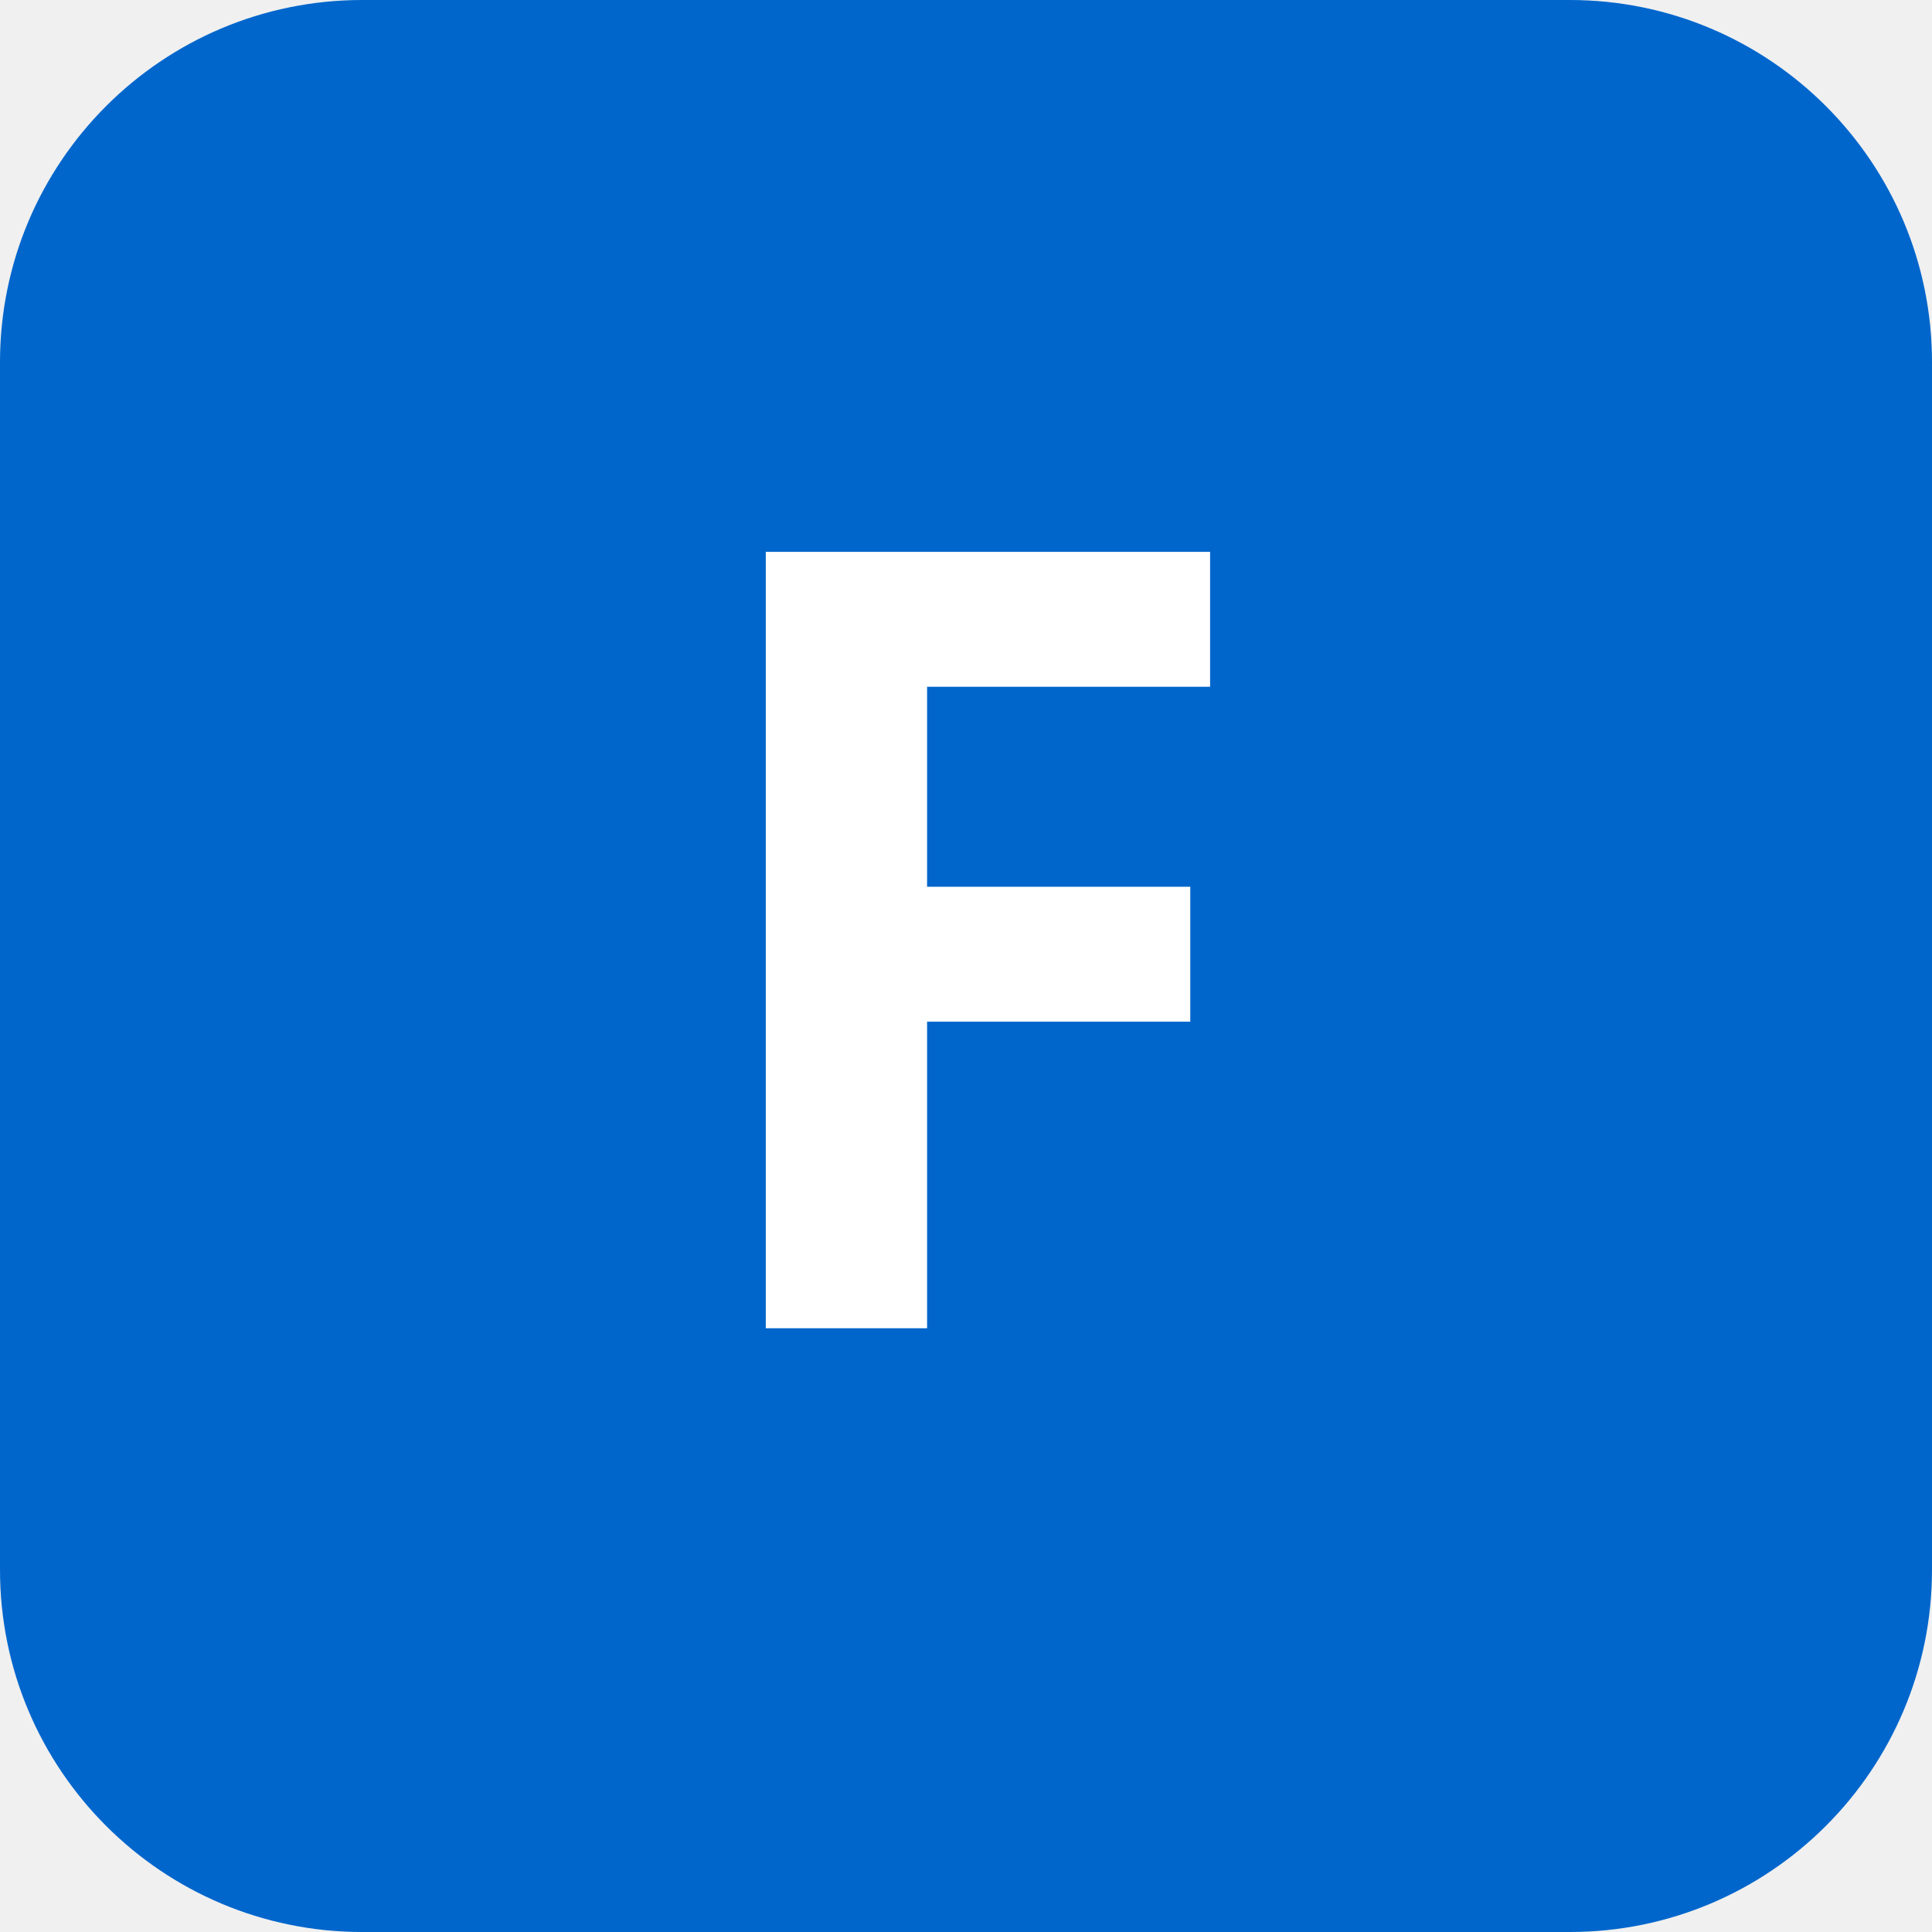
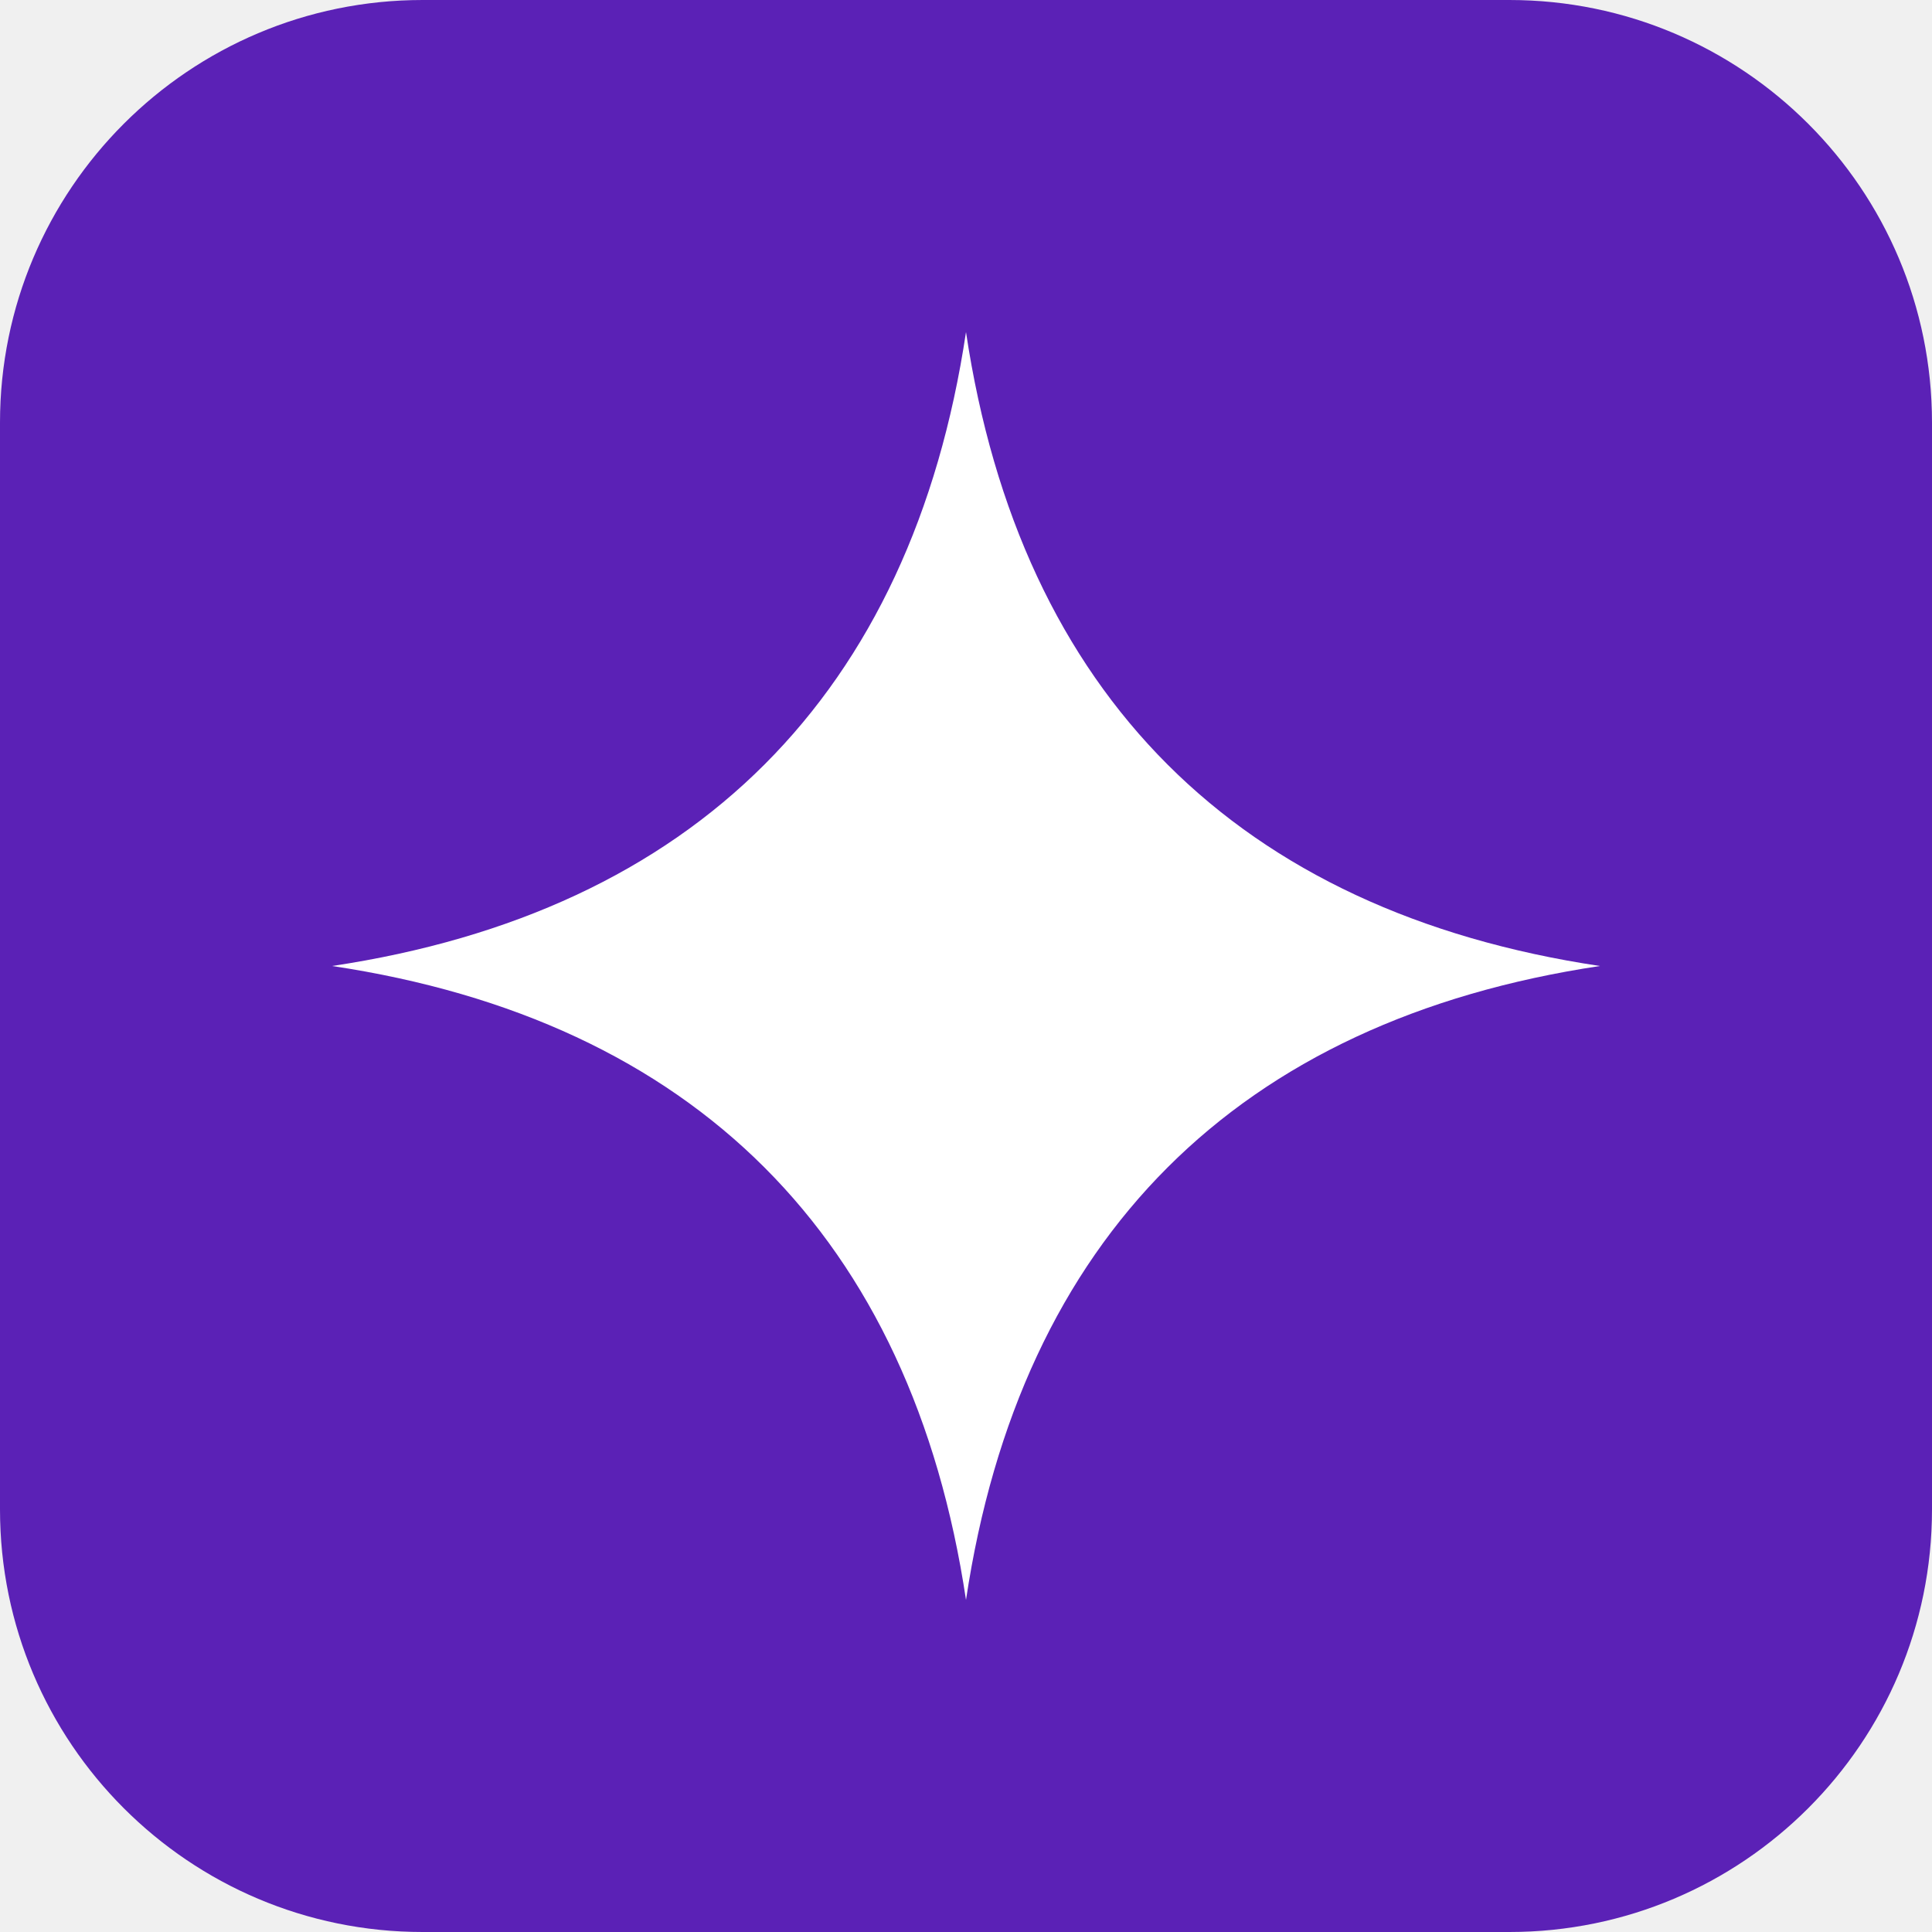
<svg xmlns="http://www.w3.org/2000/svg" viewBox="0 0 32 32">
-   <rect width="32" height="32" rx="6" fill="#0066cc" />
-   <text x="50%" y="22" font-family="sans-serif" font-size="18" font-weight="bold" fill="white" text-anchor="middle">F</text>
+   <rect width="32" height="32" rx="7" fill="#5b21b6" />
+   <path d="M16 5.5c.9 6 4.5 9.6 10.5 10.5-6 .9-9.6 4.5-10.5 10.5-.9-6-4.5-9.6-10.5-10.5 6-.9 9.6-4.5 10.5-10.5z" fill="#fff" />
</svg>
